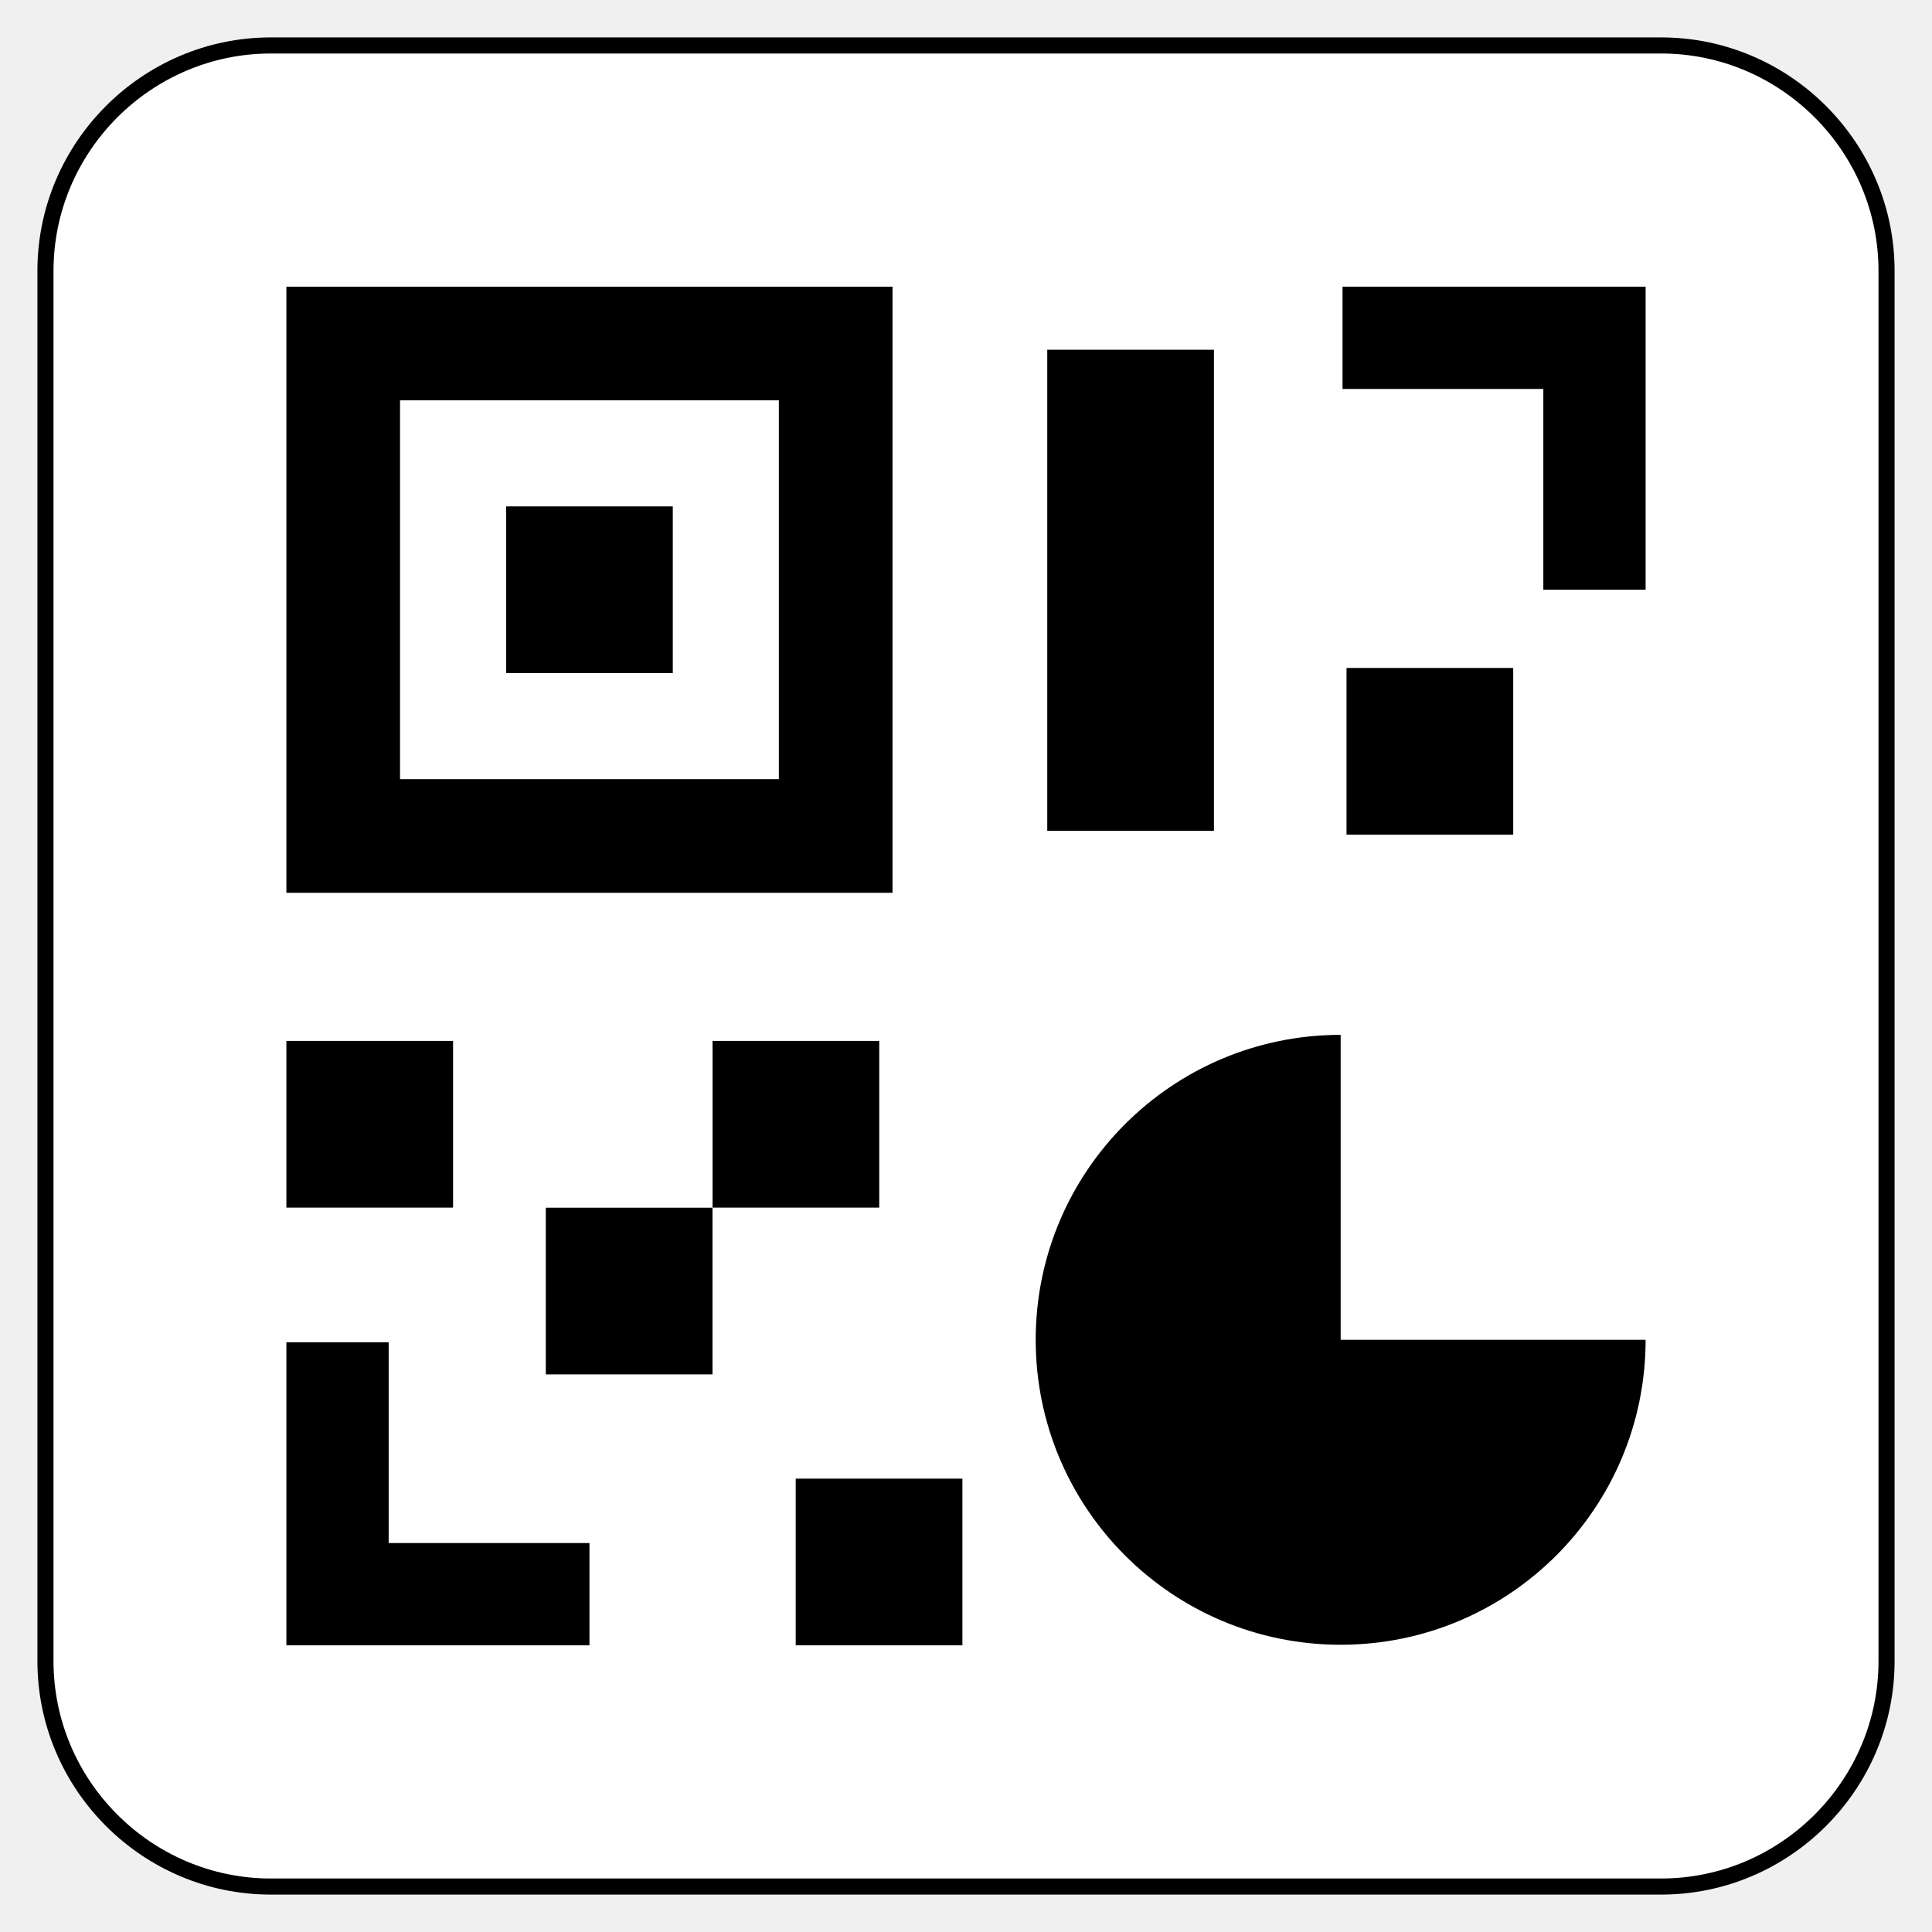
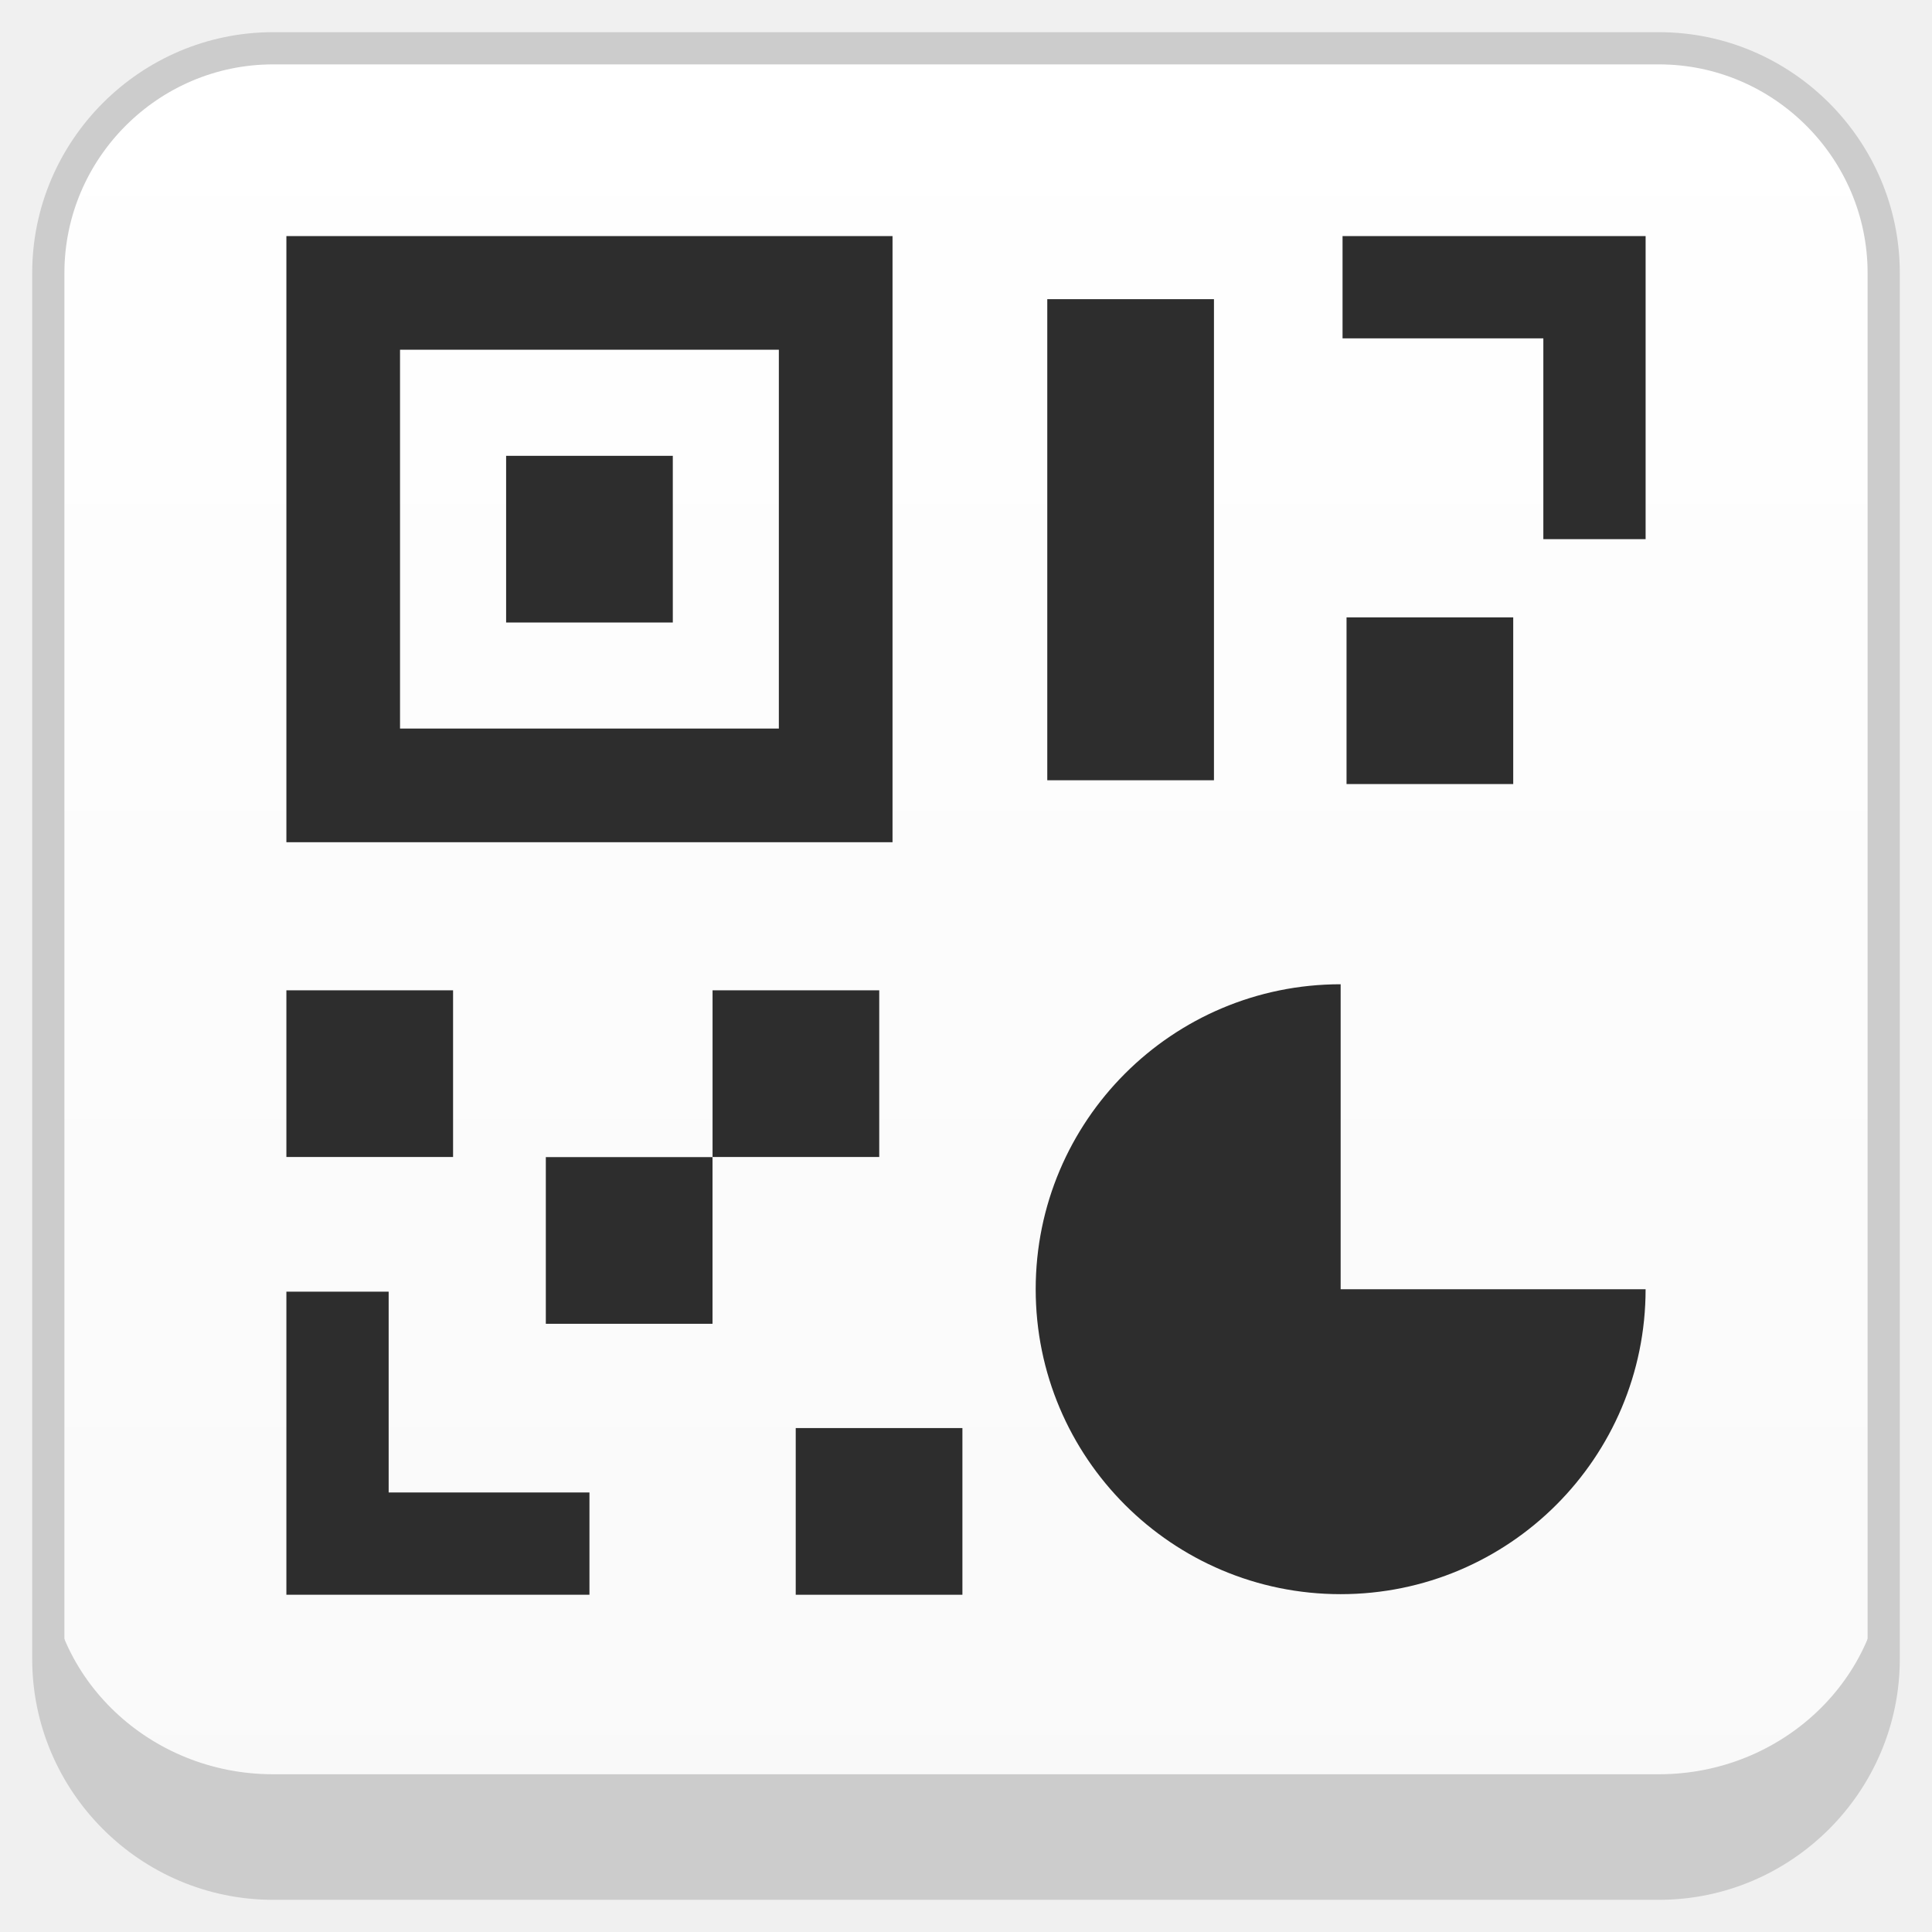
- <svg xmlns="http://www.w3.org/2000/svg" version="1.1" id="Layer_1" width="600" height="600" viewBox="0 0 600 600" overflow="visible" enable-background="new 0 0 600 600" xml:space="preserve">
-   <path fill="#FFFFFF" stroke="#000000" stroke-width="5" d="M585.883,515.883c0,38.5-31.5,70-70,70H84.118c-38.5,0-70-31.5-70-70   V84.117c0-38.5,31.5-70,70-70h431.765c38.5,0,70,31.5,70,70V515.883z" />
-   <path d="M88.941,89.031v188.235h188.235V89.031H88.941z M241.882,241.972H124.235V124.325h117.646V241.972z" />
-   <rect x="157.176" y="157.266" width="51.765" height="51.765" />
-   <rect x="325.235" y="108.617" width="51.765" height="149.412" />
-   <rect x="418.177" y="207.44" width="51.765" height="51.765" />
-   <rect x="88.94" y="323.264" width="51.765" height="51.765" />
-   <rect x="221.293" y="323.264" width="51.765" height="51.765" />
-   <rect x="169.506" y="375.061" width="51.766" height="51.765" />
-   <rect x="247.116" y="459.205" width="51.766" height="51.765" />
-   <polygon points="120.705,479.205 120.705,416.852 88.94,416.852 88.94,510.97 183.059,510.97 183.059,479.205" />
-   <polygon points="416.941,89.03 416.941,120.795 479.295,120.795 479.295,183.148 511.06,183.148 511.06,89.03" />
-   <path d="M416.354,321.382c-52.305,0-94.706,42.401-94.706,94.706s42.401,94.706,94.706,94.706s94.706-42.401,94.706-94.706 h-94.706V321.382z" />
+ <svg xmlns="http://www.w3.org/2000/svg" width="600" height="600" enable-background="new 0 0 600 600" overflow="visible" version="1.1" viewBox="0 0 600 600" xml:space="preserve">
+   <defs>
+     <linearGradient id="linearGradient" x1="300" x2="300" y1="586.5" y2="13.238" gradientUnits="userSpaceOnUse">
+       <stop stop-color="#f9f9f9" offset="0" />
+       <stop stop-color="#fff" offset="1" />
+     </linearGradient>
+   </defs>
+   <path d="m585 515.22c0 38.381-31.403 69.784-69.784 69.784h-430.43c-38.381 0-69.784-31.403-69.784-69.784v-430.44c0-38.381 31.403-69.784 69.784-69.784h430.43c38.381 0 69.784 31.403 69.784 69.784z" fill="url(#linearGradient)" stroke="#ccc" stroke-width="10" />
+   <g fill="#2d2d2d">
+     <path d="m88.941 73.321v188.24h188.24v-188.24h-188.24zm152.94 152.94h-117.65v-117.65h117.65v117.65z" />
+     <rect x="157.18" y="141.56" width="51.765" height="51.765" />
+     <rect x="325.24" y="92.907" width="51.765" height="149.41" />
+     <rect x="418.18" y="191.73" width="51.765" height="51.765" />
+     <rect x="88.94" y="307.55" width="51.765" height="51.765" />
+     <rect x="221.29" y="307.55" width="51.765" height="51.765" />
+     <rect x="169.51" y="359.35" width="51.766" height="51.765" />
+     <rect x="247.12" y="443.5" width="51.766" height="51.765" />
+     <polygon points="120.7 463.5 120.7 401.14 88.94 401.14 88.94 495.26 183.06 495.26 183.06 463.5" />
+     <polygon points="416.94 73.32 416.94 105.08 479.3 105.08 479.3 167.44 511.06 167.44 511.06 73.32" />
+     <path d="m416.35 305.67c-52.305 0-94.706 42.401-94.706 94.706s42.401 94.706 94.706 94.706 94.706-42.401 94.706-94.706h-94.706v-94.706z" />
+   </g>
+   <path d="m14.998 484.72v30.492c0 38.381 31.404 69.785 69.785 69.785h430.43c38.381 0 69.785-31.404 69.785-69.785v-30.492c-0.25 36.499-31.546 66.289-69.775 66.289h-430.45c-38.229 0-69.529-29.79-69.775-66.289z" fill="#ccc" />
</svg>
